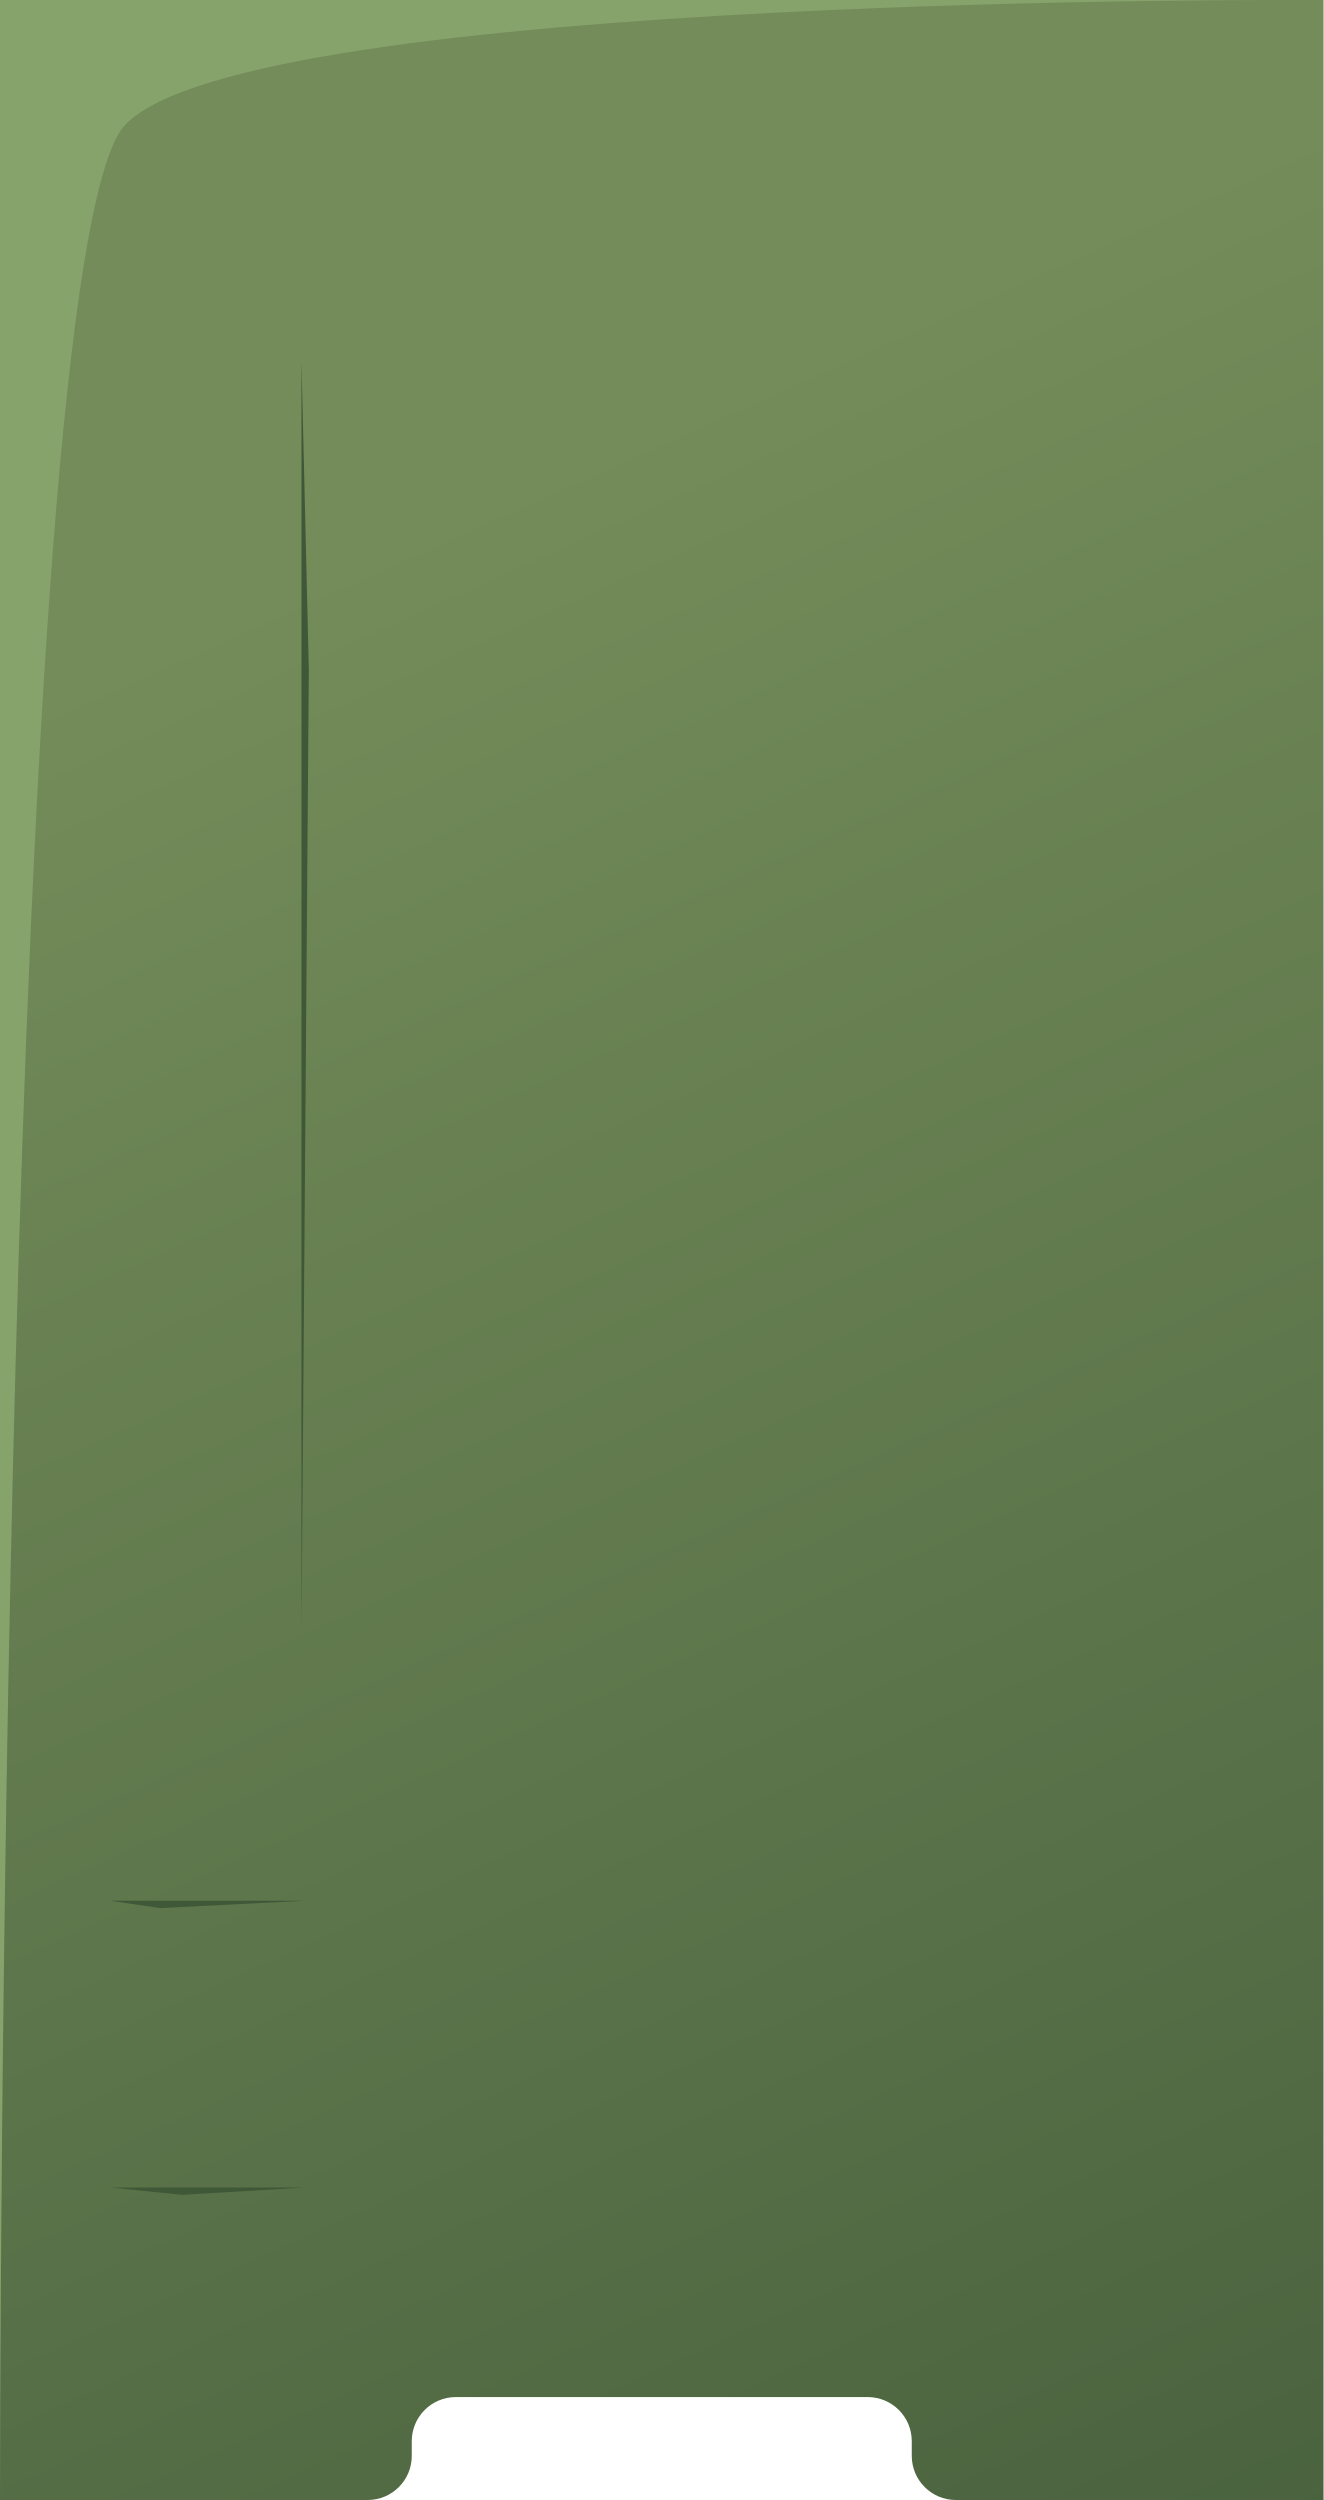
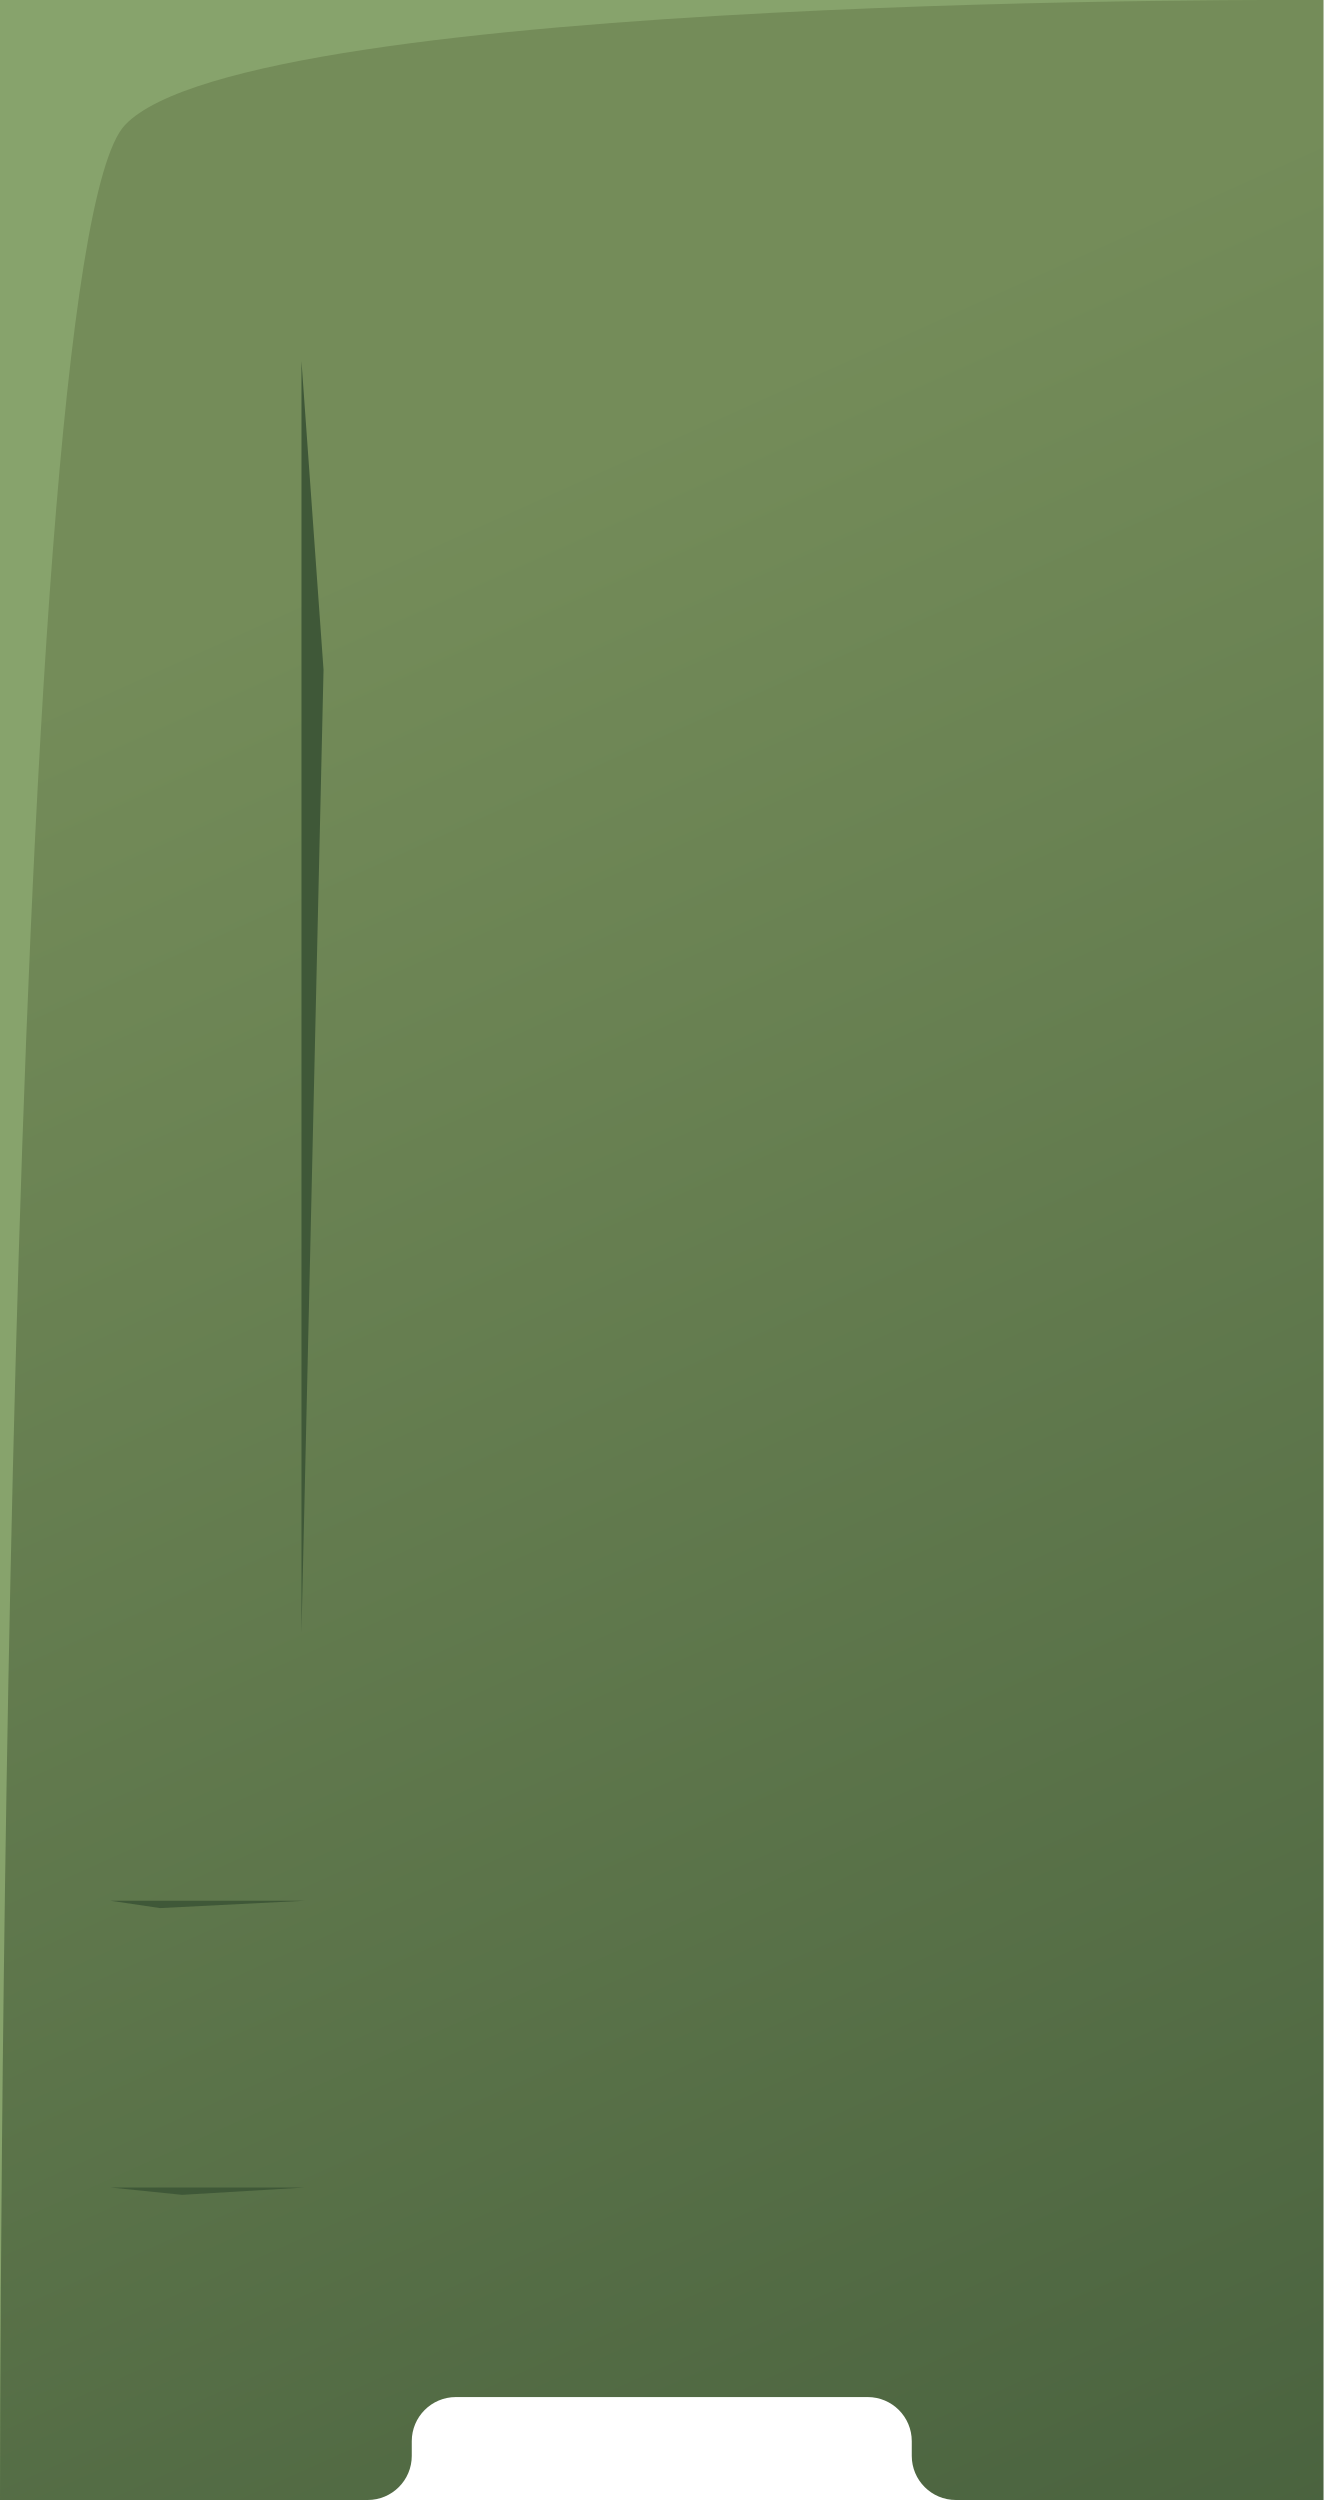
<svg xmlns="http://www.w3.org/2000/svg" viewBox="0 0 90 170">
  <defs>
    <style>.a{fill:url(#a);}.b{fill:#87a36c;}.c{fill:#3f5838;}</style>
    <linearGradient id="a" x1="23.79" y1="37.84" x2="100.84" y2="209.15" gradientUnits="userSpaceOnUse">
      <stop offset="0" stop-color="#748c59" />
      <stop offset="1" stop-color="#3f5838" />
    </linearGradient>
  </defs>
  <path class="a" d="M0,0V170H25a3,3,0,0,0,3-3v-1a3,3,0,0,1,3-3H59a3,3,0,0,1,3,3v1a3,3,0,0,0,3,3H90V0Z" />
  <path class="b" d="M90,0S17-.5,8.5,8.5,0,170,0,170V0Z" />
  <polygon class="c" points="12.38 149.25 7.5 148.75 20.75 148.75 12.38 149.25" />
  <polygon class="c" points="10.88 129.75 7.5 129.25 20.75 129.25 10.88 129.75" />
-   <polygon class="c" points="21 45.55 20.5 111.05 20.5 24.55 21 45.55" />
+   <polygon class="c" points="22 45.55 20.5 111.05 20.5 24.55 22 45.55" />
</svg>
